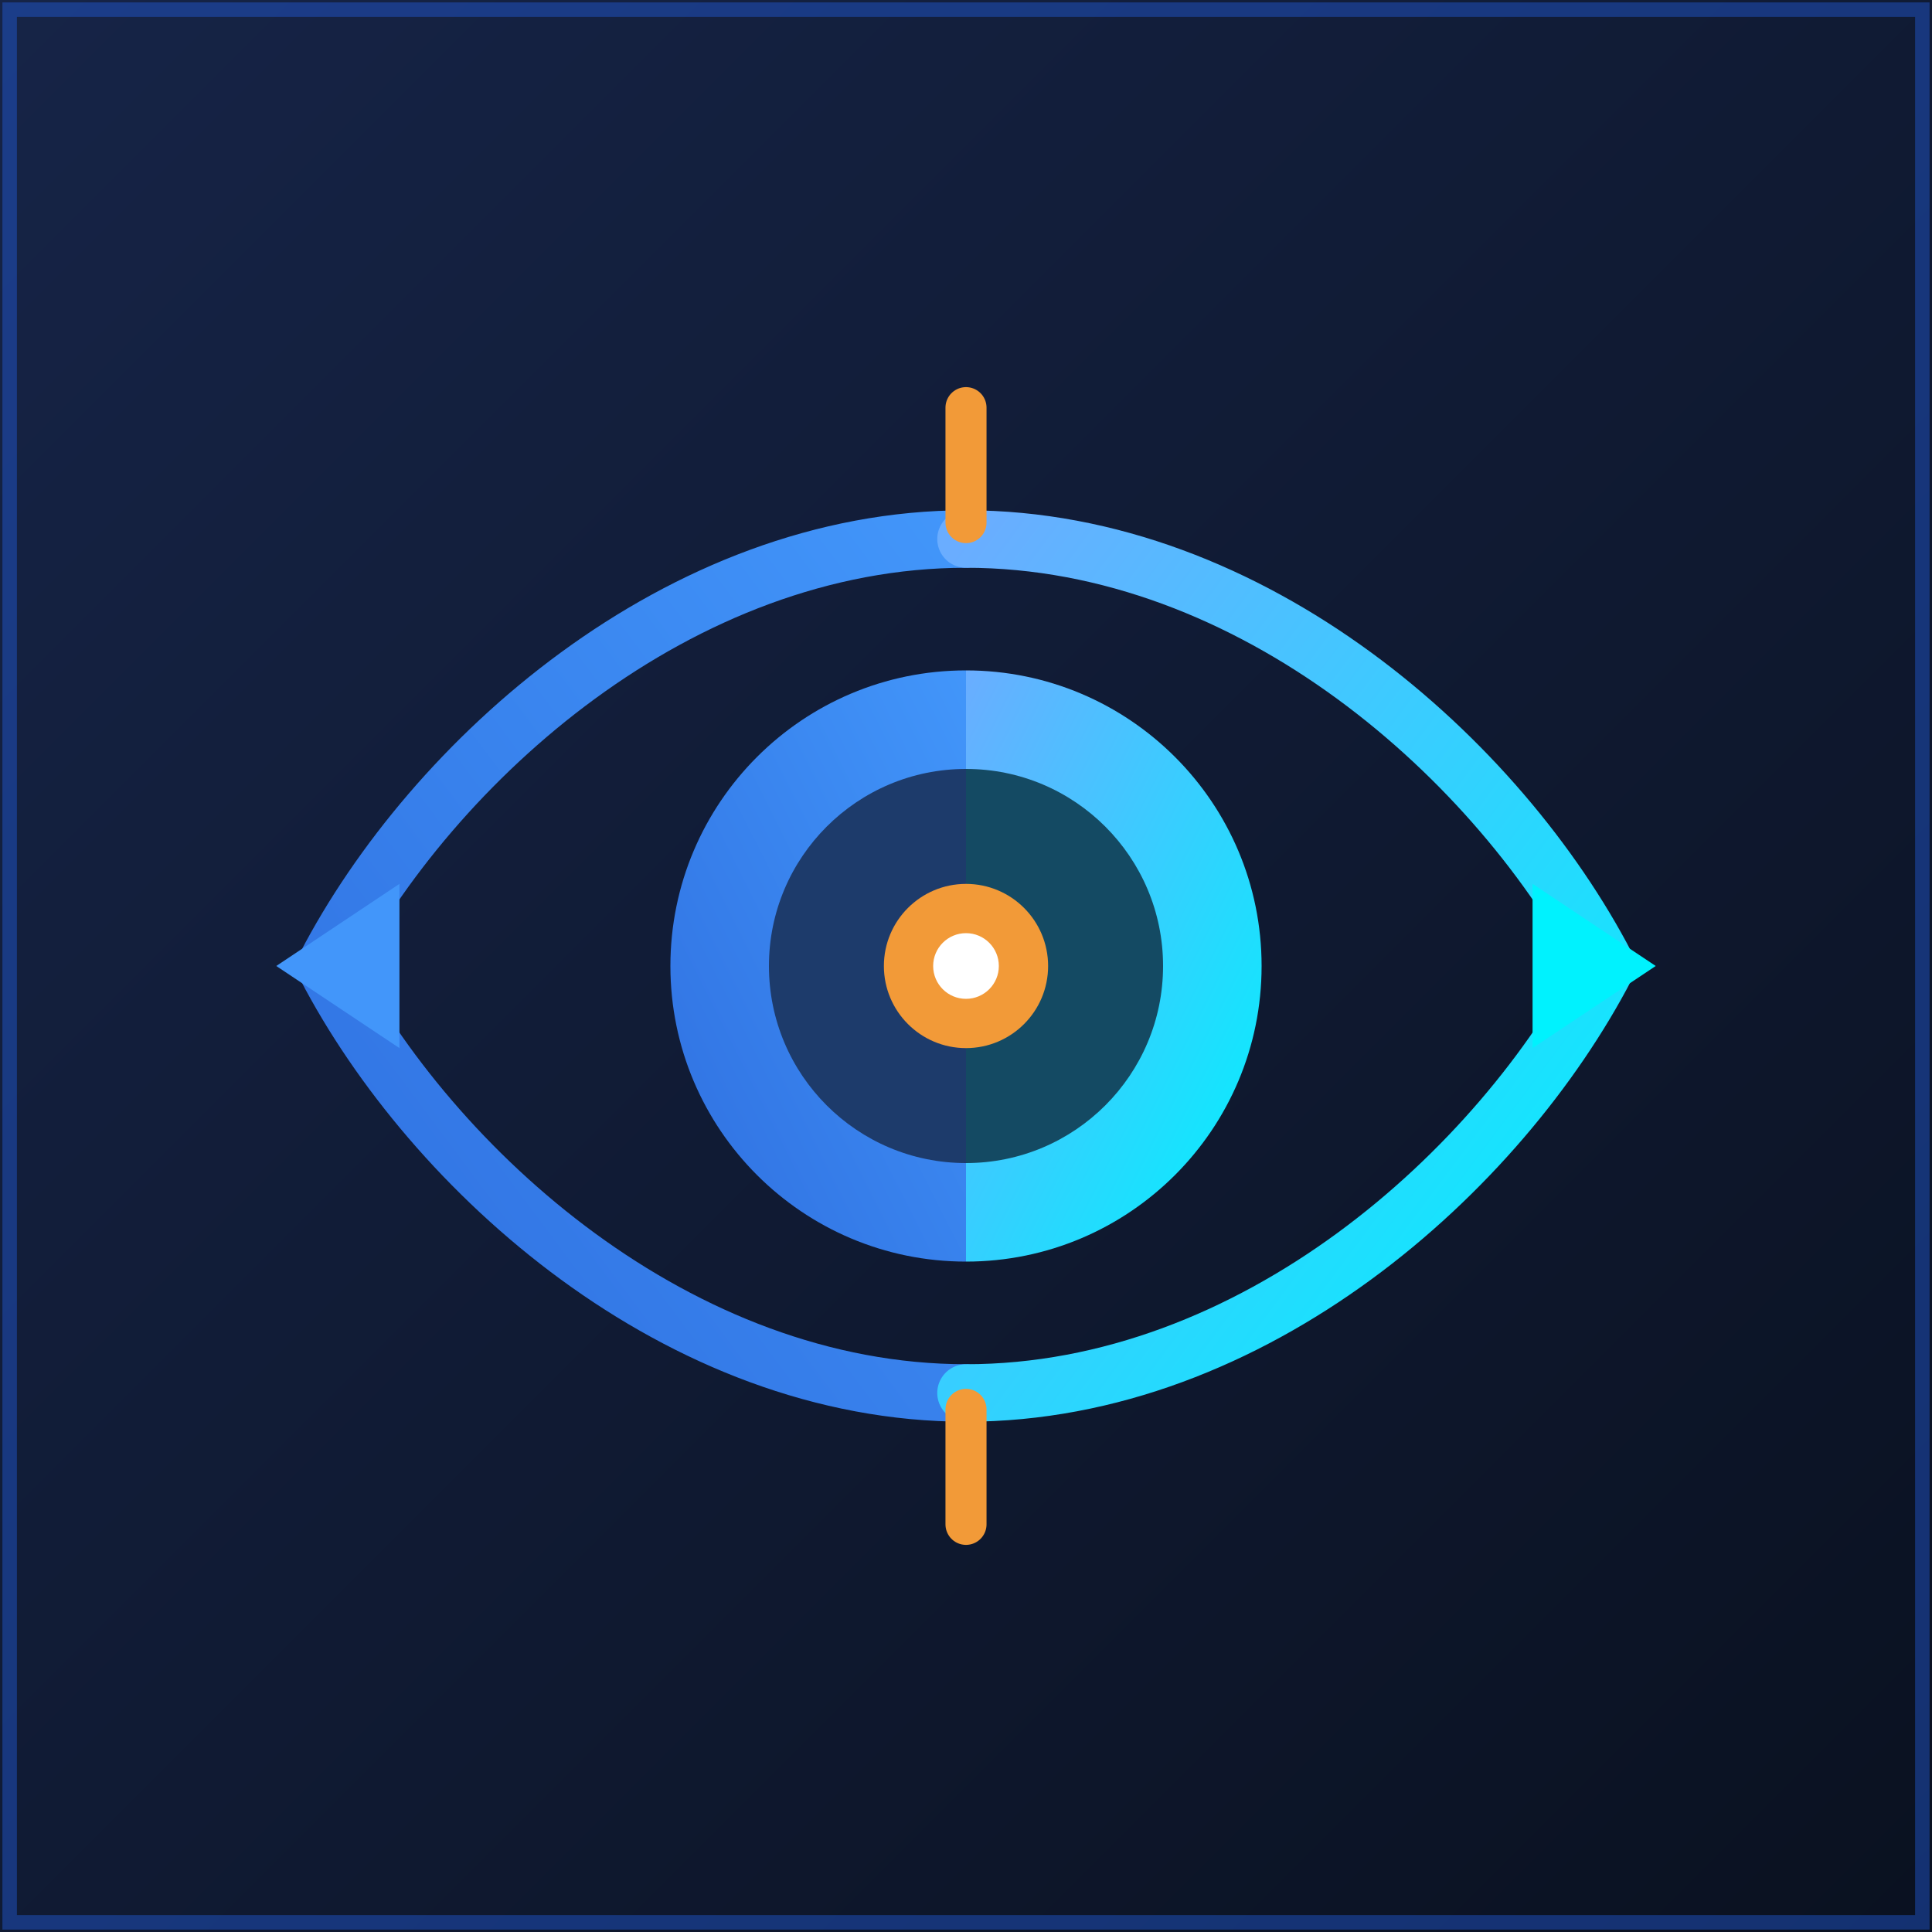
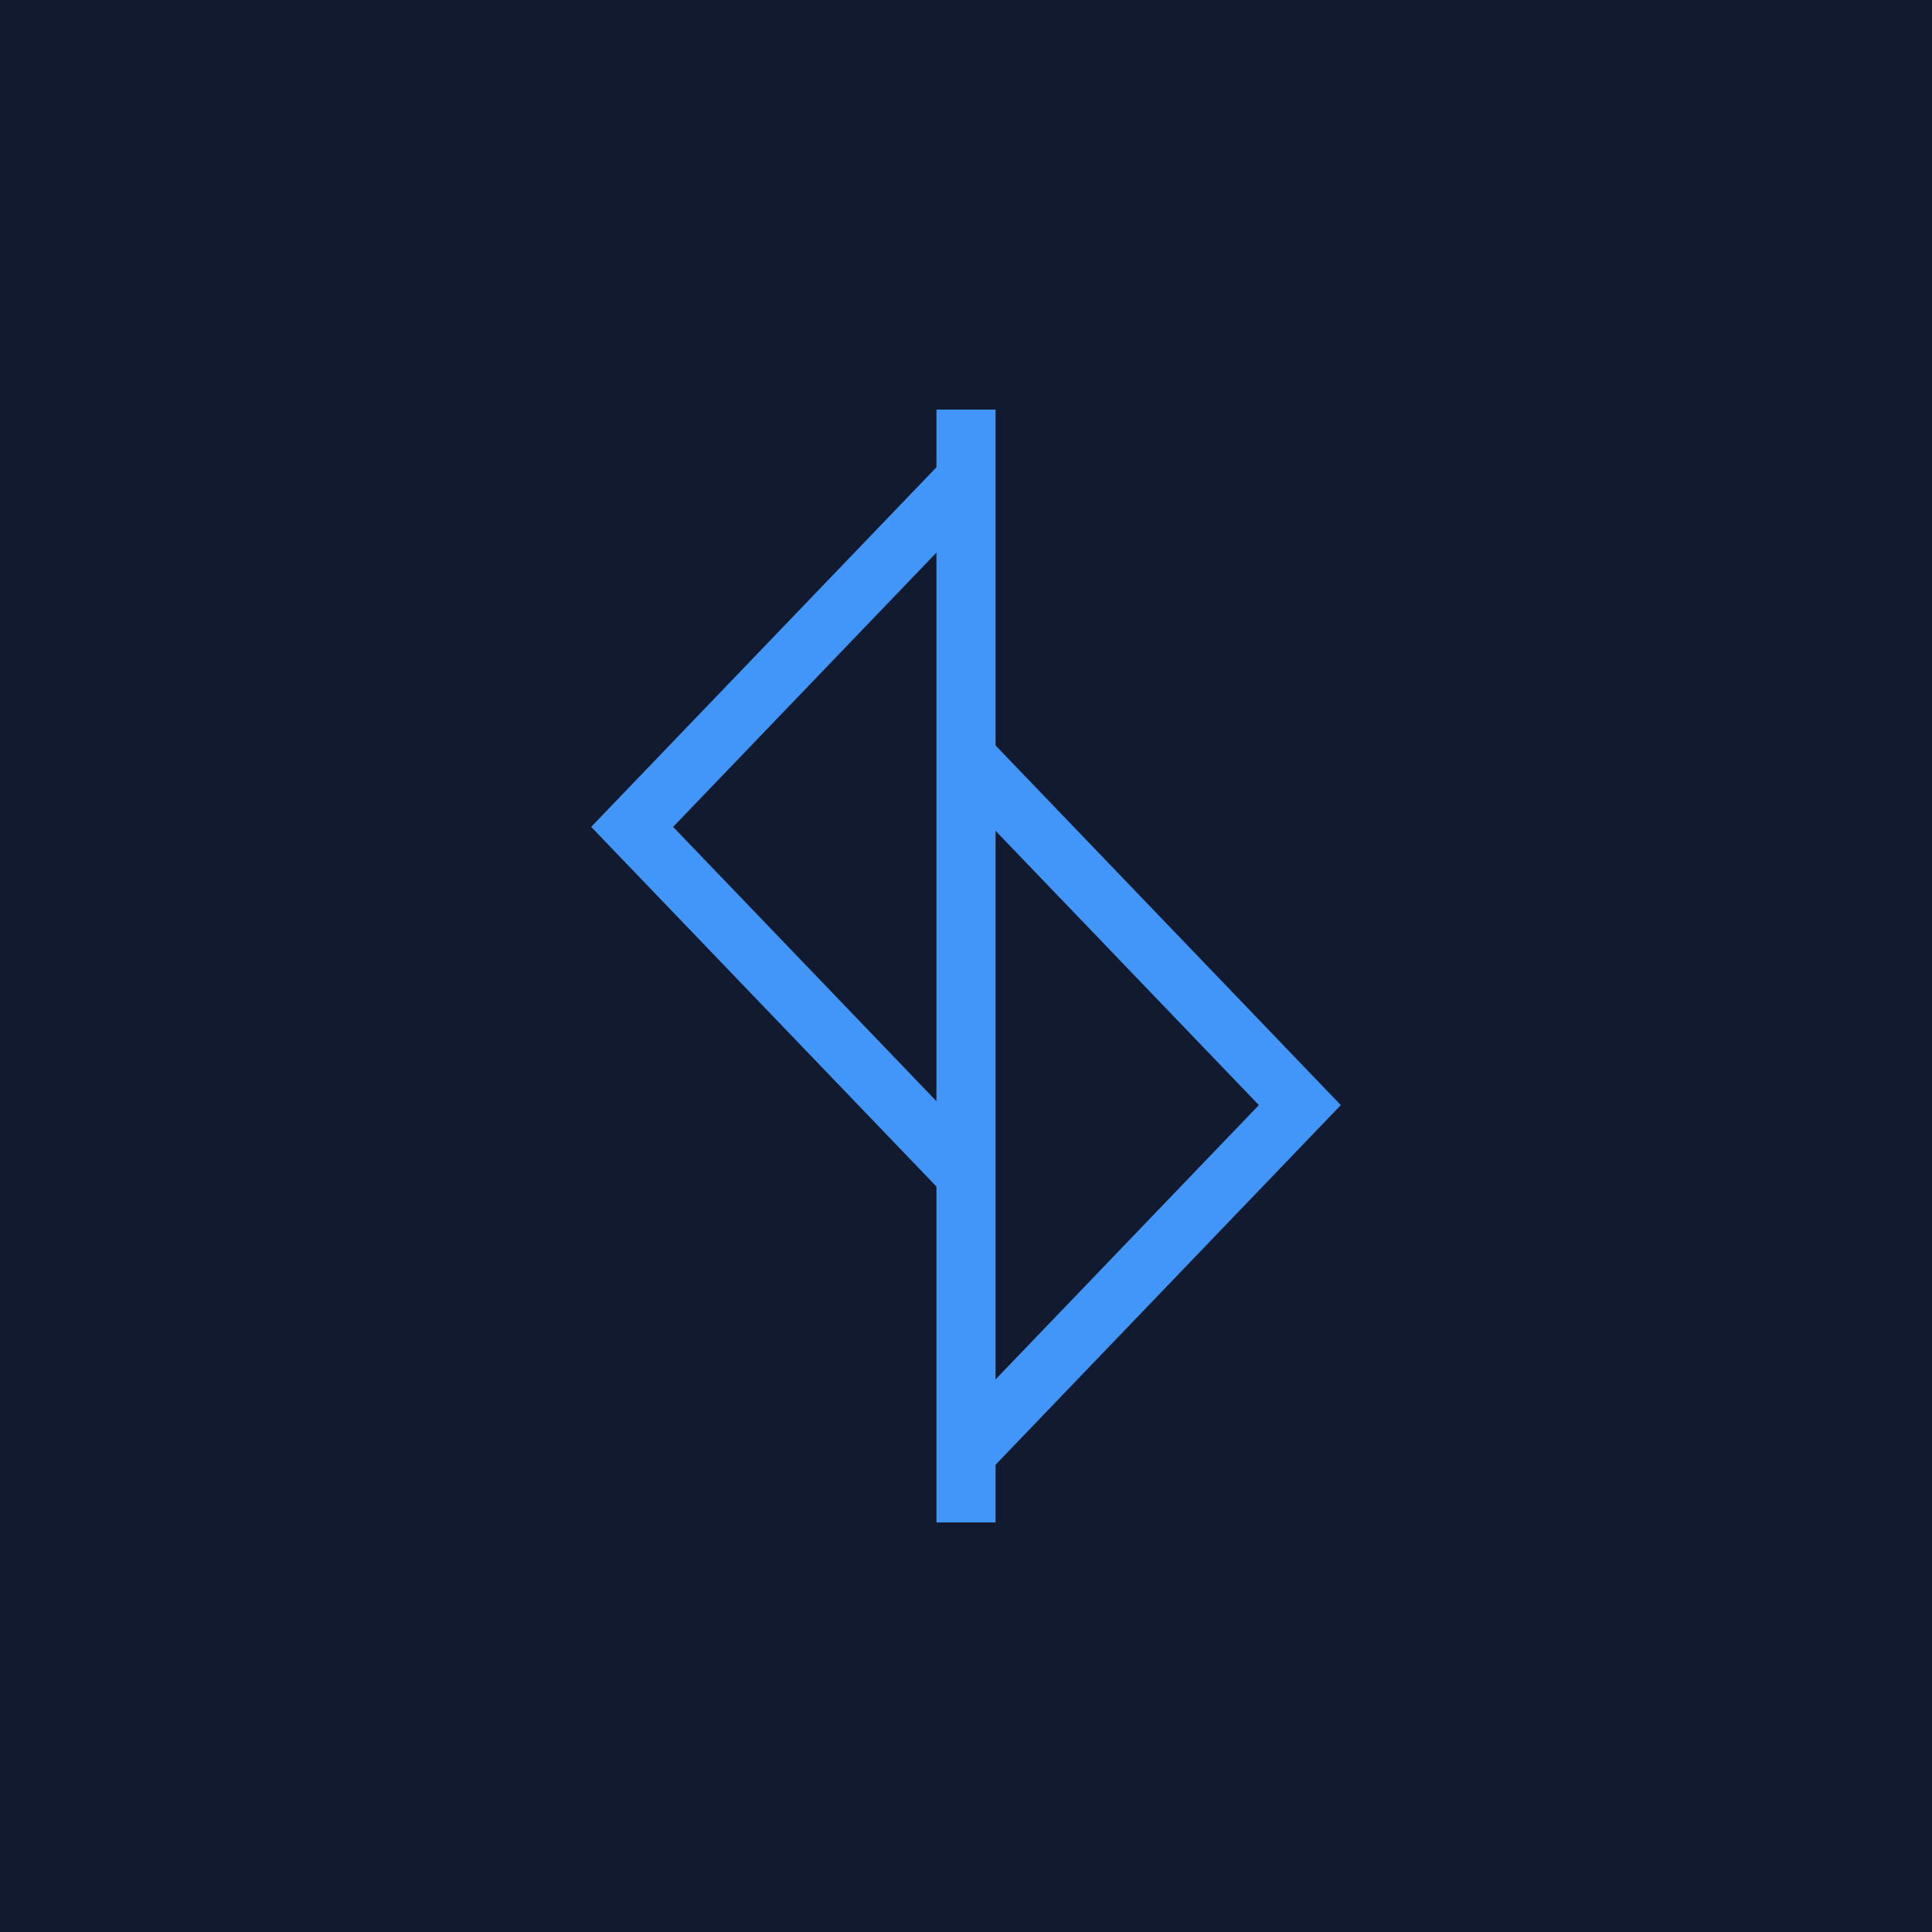
<svg xmlns="http://www.w3.org/2000/svg" viewBox="0 0 200 200" width="200" height="200">
-   <defs>
-     <linearGradient id="ico-flat-bg" x1="0%" y1="0%" x2="100%" y2="100%">
-       <stop offset="0%" stop-color="#162447" />
-       <stop offset="100%" stop-color="#0A1120" />
-     </linearGradient>
-   </defs>
-   <rect x="0" y="0" width="200" height="200" rx="0" fill="url(#ico-flat-bg)" />
-   <rect x="1" y="1" width="198" height="198" rx="-1" fill="none" stroke="#2563EB" stroke-width="1.5" stroke-opacity="0.4" />
-   <g transform="translate(15, 15) scale(0.85)">
-     <g id="simbolo">
-       <defs>
-         <linearGradient id="ico-flat-s-pass" x1="100%" y1="0%" x2="0%" y2="100%">
-           <stop offset="0%" stop-color="#4296FA" />
-           <stop offset="100%" stop-color="#2F6FE0" />
-         </linearGradient>
-         <linearGradient id="ico-flat-s-fut" x1="0%" y1="0%" x2="100%" y2="100%">
-           <stop offset="0%" stop-color="#6AADFF" />
-           <stop offset="100%" stop-color="#00F2FE" />
-         </linearGradient>
-       </defs>
-       <path d="M 100, 48 C 65, 48 35, 75 22, 100 C 35, 125 65, 152 100, 152" fill="none" stroke="url(#ico-flat-s-pass)" stroke-width="7" stroke-linecap="round" />
-       <path d="M 100, 48 C 135, 48 165, 75 178, 100 C 165, 125 135, 152 100, 152" fill="none" stroke="url(#ico-flat-s-fut)" stroke-width="7" stroke-linecap="round" />
-       <path d="M 100, 64 A 36,36 0 0,0 100, 136 Z" fill="url(#ico-flat-s-pass)" />
-       <path d="M 100, 76 A 24,24 0 0,0 100, 124 Z" fill="#1D3B6B" />
-       <path d="M 100, 64 A 36,36 0 0,1 100, 136 Z" fill="url(#ico-flat-s-fut)" />
-       <path d="M 100, 76 A 24,24 0 0,1 100, 124 Z" fill="#144A63" />
-       <line x1="100" y1="32" x2="100" y2="46" stroke="#F29A38" stroke-width="5" stroke-linecap="round" />
-       <line x1="100" y1="154" x2="100" y2="168" stroke="#F29A38" stroke-width="5" stroke-linecap="round" />
-       <path d="M 16, 100 L 31, 90 L 31, 110 Z" fill="#4296FA" />
-       <path d="M 184, 100 L 169, 90 L 169, 110 Z" fill="#00F2FE" />
-       <circle cx="100" cy="100" r="10" fill="#F29A38" />
-       <circle cx="100" cy="100" r="4" fill="#FFFFFF" />
+   <rect width="200" height="200" rx="0" fill="#111A2E" />
+   <g transform="translate(64,64) scale(0.72)">
+     <g id="simbolo" fill="none" stroke="#4296FA" stroke-width="8.5" stroke-linecap="butt" stroke-linejoin="miter" stroke-miterlimit="12">
+       <path d="M50,-20 L2,30 L50,80" />
+       <path d="M50,20 L98,70 L50,120" />
+       <path d="M50,-30 L50,130" />
    </g>
  </g>
</svg>
